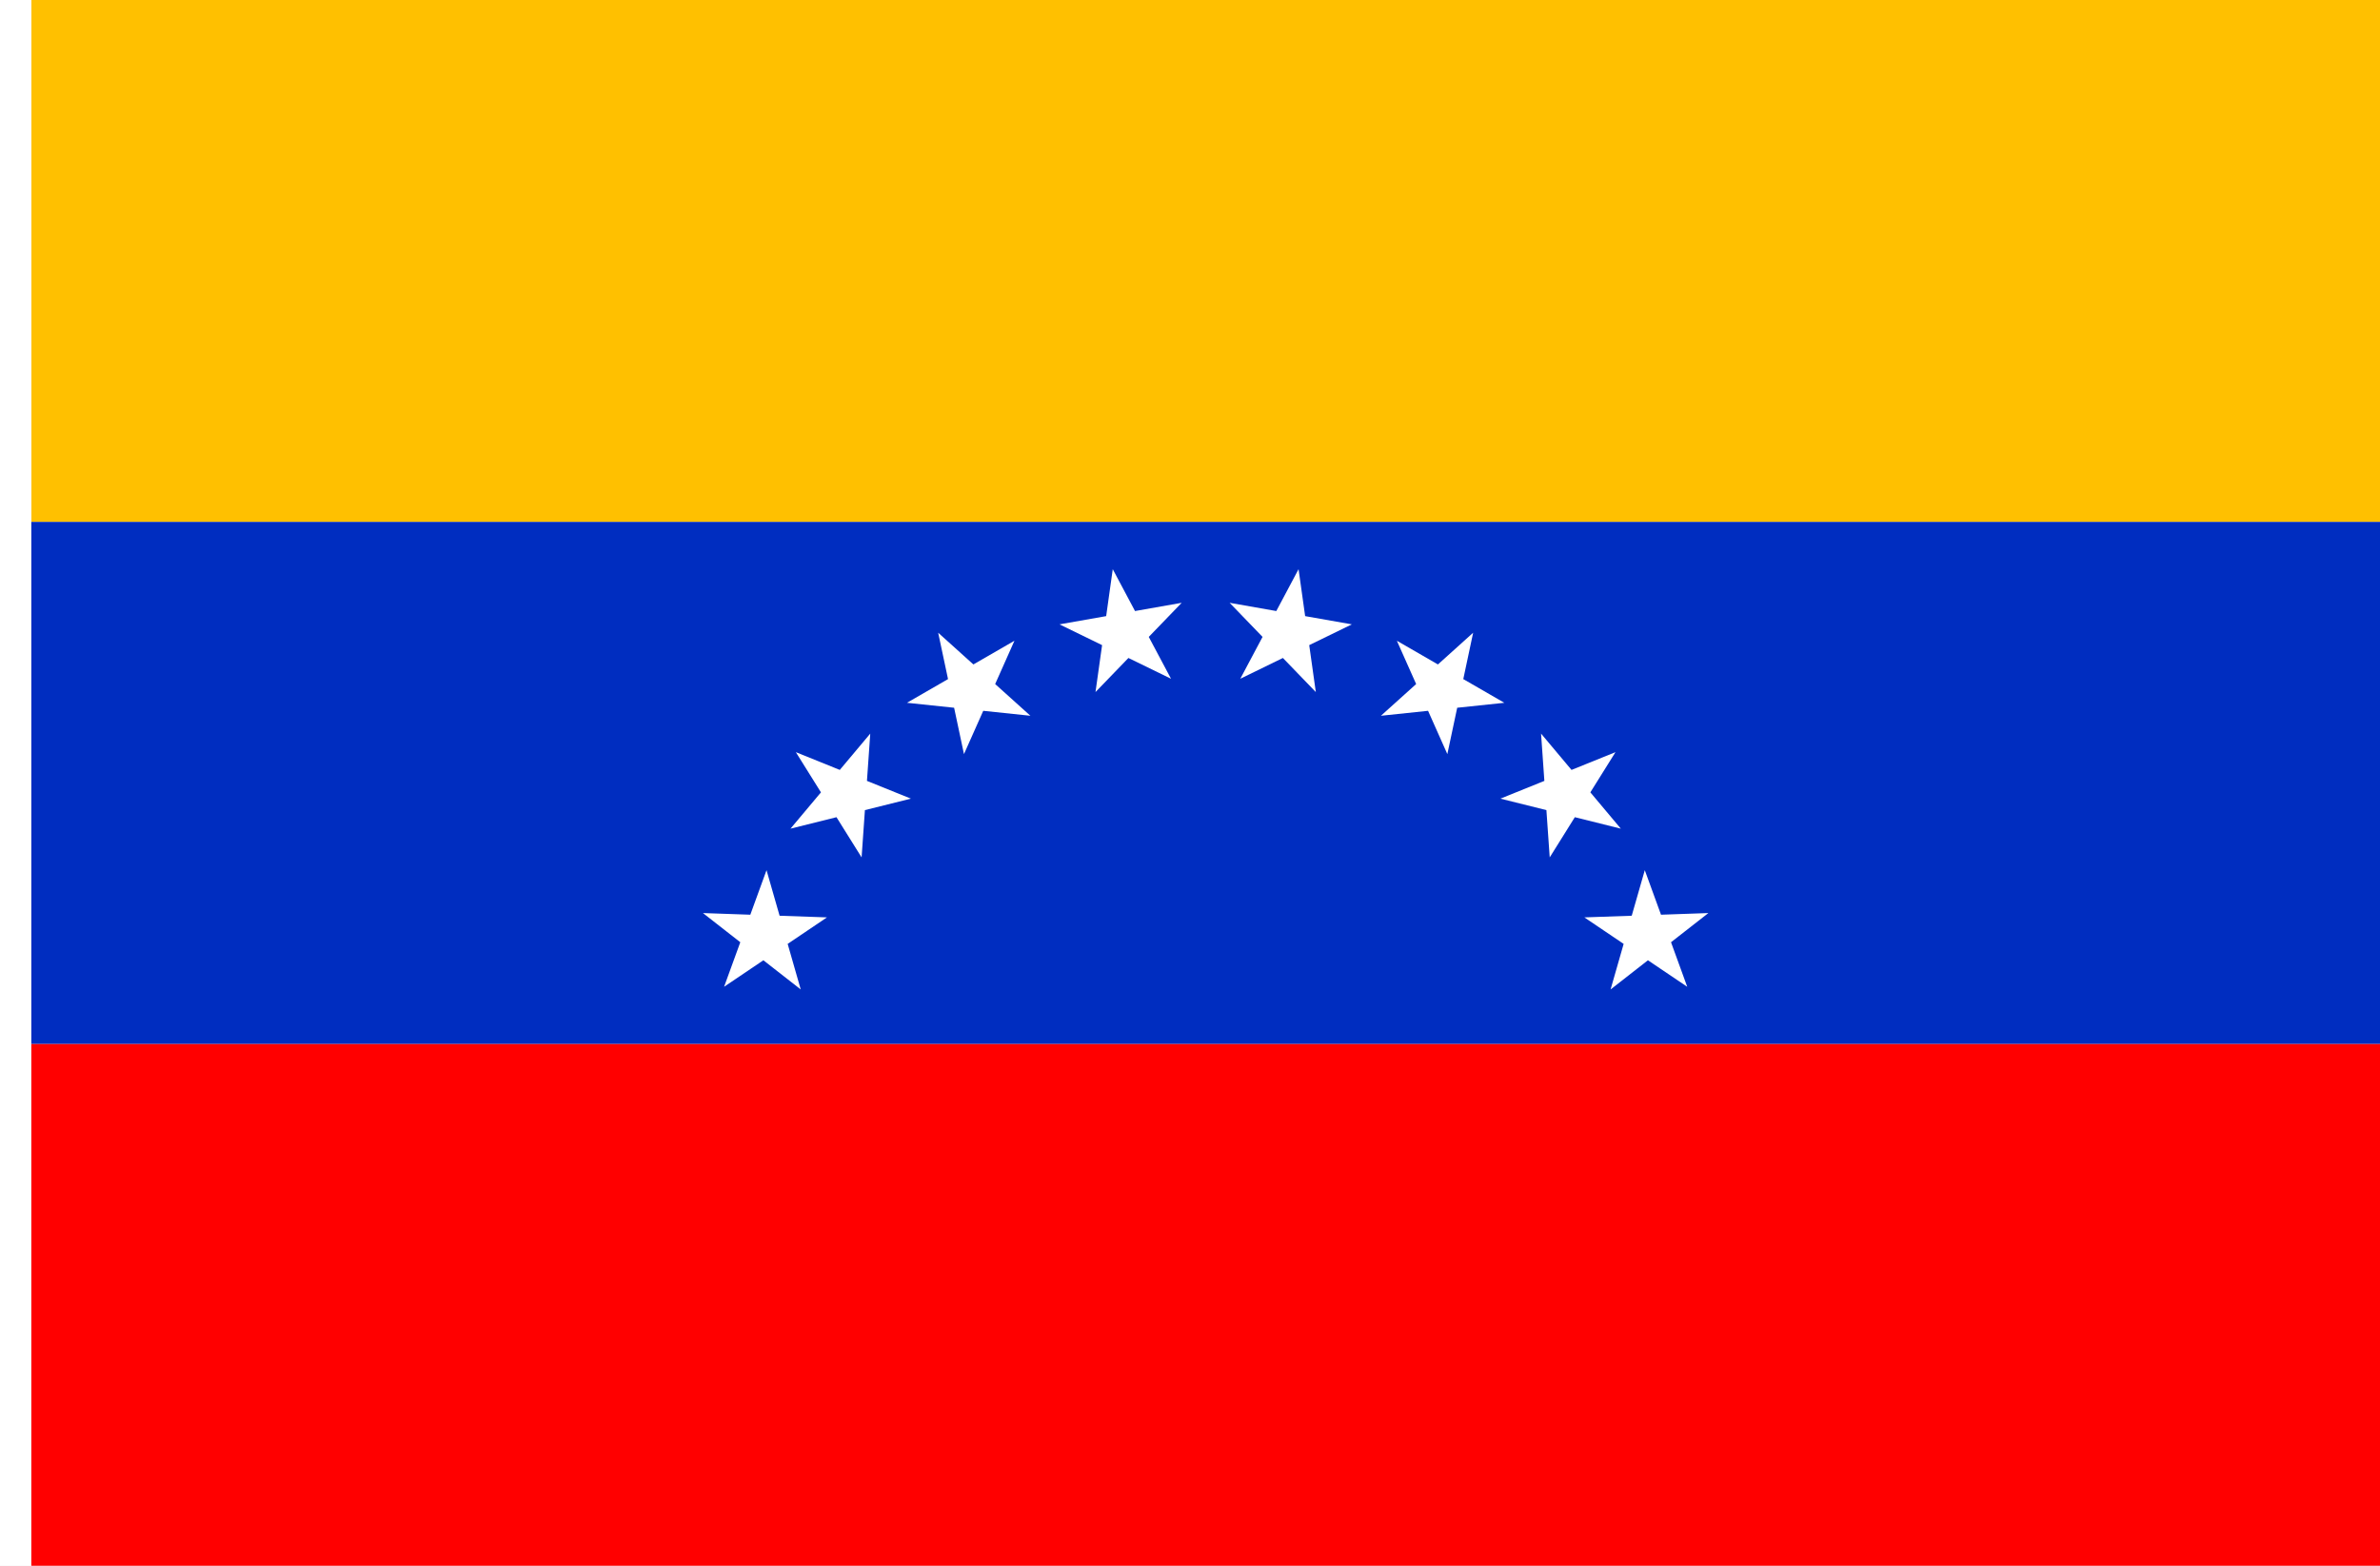
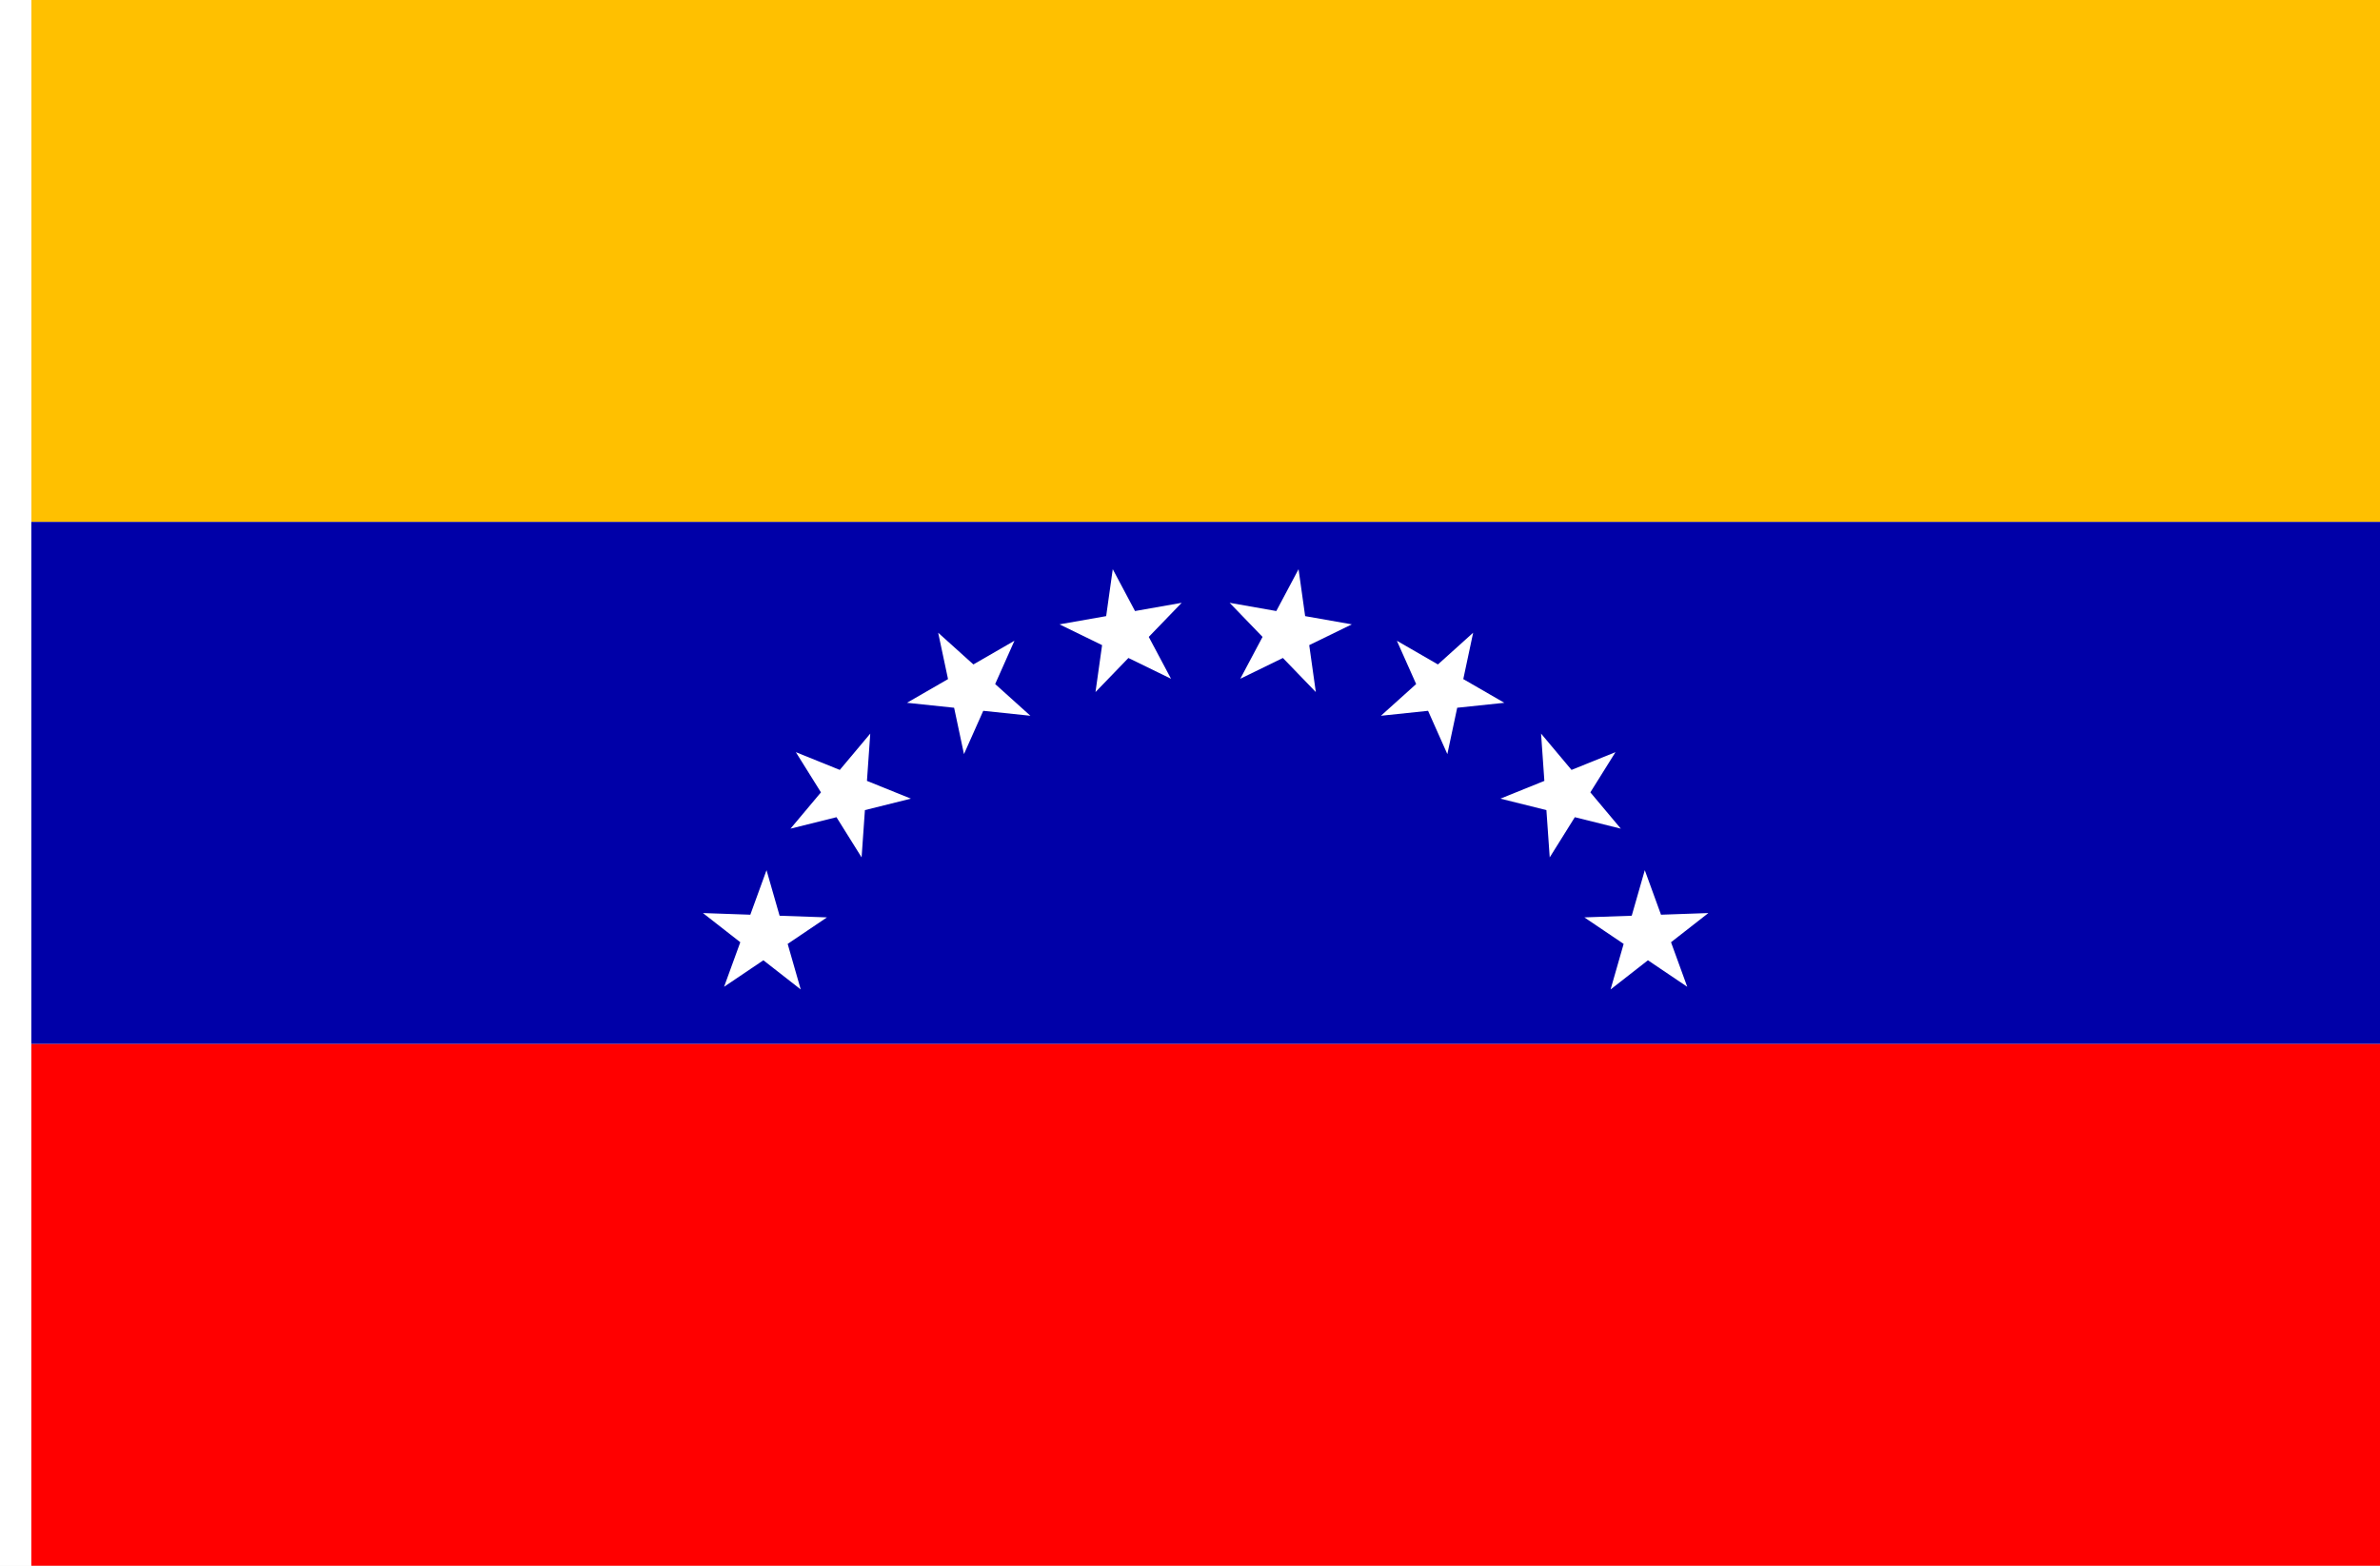
<svg xmlns="http://www.w3.org/2000/svg" width="2736" height="1800" viewBox="0 0 723.9 476.25" version="1.1" id="svg8">
  <defs id="defs2" />
  <g id="layer1" transform="translate(112.3345,-299.2679)">
    <path style="fill:#ffc000;fill-opacity:1;stroke:none;stroke-width:1.787px;stroke-linecap:butt;stroke-linejoin:miter;stroke-opacity:1" d="m -102.81,458.018 v -158.75 h 714.375 v 158.75 z" id="path849" />
    <path style="fill:#ffffff;fill-opacity:1;stroke:none;stroke-width:0.512px;stroke-linecap:butt;stroke-linejoin:miter;stroke-opacity:1" d="m -102.81,299.268 h -9.525 v 476.25 h 9.525 z" id="path819" />
    <path style="fill:#ff0000;fill-opacity:1;stroke:none;stroke-width:1.787px;stroke-linecap:butt;stroke-linejoin:miter;stroke-opacity:1" d="m -102.81,775.518 v -158.75 h 714.375 v 158.75 z" id="path822" />
-     <g id="g869">
-       <path style="fill:#002dc0;fill-opacity:1;stroke:none;stroke-width:1.735px;stroke-linecap:butt;stroke-linejoin:miter;stroke-opacity:1" d="m 611.565,616.768 v -158.75 h -714.375 v 158.75 z" id="path820" />
-       <path style="opacity:1;fill:#ffffff;fill-opacity:1;fill-rule:evenodd;stroke:none;stroke-width:0.084;stroke-linecap:round;stroke-linejoin:round;stroke-miterlimit:4;stroke-dasharray:none;stroke-dashoffset:0;stroke-opacity:1" d="m 282.634,472.396 -6.769,12.73 -14.198,-2.504 10.015,10.371 -6.769,12.73 12.958,-6.32 10.015,10.371 -2.007,-14.277 12.958,-6.32 -14.198,-2.504 z" id="path844" />
-       <path id="path846" d="m 335.737,491.724 -10.714,9.647 -12.486,-7.209 5.864,13.171 -10.714,9.647 14.338,-1.507 5.864,13.171 2.998,-14.102 14.338,-1.507 -12.486,-7.209 z" style="opacity:1;fill:#ffffff;fill-opacity:1;fill-rule:evenodd;stroke:none;stroke-width:0.084;stroke-linecap:round;stroke-linejoin:round;stroke-miterlimit:4;stroke-dasharray:none;stroke-dashoffset:0;stroke-opacity:1" />
-       <path style="opacity:1;fill:#ffffff;fill-opacity:1;fill-rule:evenodd;stroke:none;stroke-width:0.084;stroke-linecap:round;stroke-linejoin:round;stroke-miterlimit:4;stroke-dasharray:none;stroke-dashoffset:0;stroke-opacity:1" d="m 379.028,528.049 -13.368,5.401 -9.267,-11.044 1.006,14.382 -13.368,5.401 13.989,3.488 1.006,14.382 7.64,-12.227 13.989,3.488 -9.267,-11.044 z" id="path848" />
-       <path id="path850" d="m 407.284,576.99 -14.409,0.503 -4.931,-13.548 -3.974,13.859 -14.409,0.503 11.953,8.062 -3.974,13.859 11.361,-8.876 11.953,8.062 -4.931,-13.548 z" style="opacity:1;fill:#ffffff;fill-opacity:1;fill-rule:evenodd;stroke:none;stroke-width:0.084;stroke-linecap:round;stroke-linejoin:round;stroke-miterlimit:4;stroke-dasharray:none;stroke-dashoffset:0;stroke-opacity:1" />
-       <path id="path852" d="m 226.122,472.396 6.769,12.73 14.198,-2.504 -10.015,10.371 6.769,12.73 -12.958,-6.32 -10.015,10.371 2.007,-14.277 -12.958,-6.32 14.198,-2.504 z" style="opacity:1;fill:#ffffff;fill-opacity:1;fill-rule:evenodd;stroke:none;stroke-width:0.084;stroke-linecap:round;stroke-linejoin:round;stroke-miterlimit:4;stroke-dasharray:none;stroke-dashoffset:0;stroke-opacity:1" />
-       <path style="opacity:1;fill:#ffffff;fill-opacity:1;fill-rule:evenodd;stroke:none;stroke-width:0.084;stroke-linecap:round;stroke-linejoin:round;stroke-miterlimit:4;stroke-dasharray:none;stroke-dashoffset:0;stroke-opacity:1" d="m 173.019,491.724 10.714,9.647 12.486,-7.209 -5.864,13.171 10.714,9.647 -14.338,-1.507 -5.864,13.171 -2.998,-14.102 -14.338,-1.507 12.486,-7.209 z" id="path854" />
-       <path id="path856" d="m 129.728,528.049 13.368,5.401 9.267,-11.044 -1.006,14.382 13.368,5.401 -13.989,3.488 -1.006,14.382 -7.64,-12.227 -13.989,3.488 9.267,-11.044 z" style="opacity:1;fill:#ffffff;fill-opacity:1;fill-rule:evenodd;stroke:none;stroke-width:0.084;stroke-linecap:round;stroke-linejoin:round;stroke-miterlimit:4;stroke-dasharray:none;stroke-dashoffset:0;stroke-opacity:1" />
-       <path style="opacity:1;fill:#ffffff;fill-opacity:1;fill-rule:evenodd;stroke:none;stroke-width:0.084;stroke-linecap:round;stroke-linejoin:round;stroke-miterlimit:4;stroke-dasharray:none;stroke-dashoffset:0;stroke-opacity:1" d="m 101.472,576.99 14.409,0.503 4.931,-13.548 3.974,13.859 14.409,0.503 -11.953,8.062 3.974,13.859 -11.361,-8.876 -11.953,8.062 4.931,-13.548 z" id="path858" />
-     </g>
+     <path style="fill:#0000a8;fill-opacity:1;stroke:none;stroke-width:1.735px;stroke-linecap:butt;stroke-linejoin:miter;stroke-opacity:1" d="m 611.565,616.768 v -158.75 h -714.375 v 158.75 z" id="path820" />
+     <path style="fill:#ffffff;fill-opacity:1;fill-rule:evenodd;stroke:none;stroke-width:0.084;stroke-linecap:round;stroke-linejoin:round;stroke-miterlimit:4;stroke-dasharray:none;stroke-dashoffset:0;stroke-opacity:1" d="m 282.634,472.396 -6.769,12.73 -14.198,-2.504 10.015,10.371 -6.769,12.73 12.958,-6.32 10.015,10.371 -2.007,-14.277 12.958,-6.32 -14.198,-2.504 z" id="path844" />
+     <path id="path846" d="m 335.737,491.724 -10.714,9.647 -12.486,-7.209 5.864,13.171 -10.714,9.647 14.338,-1.507 5.864,13.171 2.998,-14.102 14.338,-1.507 -12.486,-7.209 z" style="fill:#ffffff;fill-opacity:1;fill-rule:evenodd;stroke:none;stroke-width:0.084;stroke-linecap:round;stroke-linejoin:round;stroke-miterlimit:4;stroke-dasharray:none;stroke-dashoffset:0;stroke-opacity:1" />
+     <path style="fill:#ffffff;fill-opacity:1;fill-rule:evenodd;stroke:none;stroke-width:0.084;stroke-linecap:round;stroke-linejoin:round;stroke-miterlimit:4;stroke-dasharray:none;stroke-dashoffset:0;stroke-opacity:1" d="m 379.028,528.049 -13.368,5.401 -9.267,-11.044 1.006,14.382 -13.368,5.401 13.989,3.488 1.006,14.382 7.64,-12.227 13.989,3.488 -9.267,-11.044 z" id="path848" />
+     <path id="path850" d="m 407.284,576.99 -14.409,0.503 -4.931,-13.548 -3.974,13.859 -14.409,0.503 11.953,8.062 -3.974,13.859 11.361,-8.876 11.953,8.062 -4.931,-13.548 z" style="fill:#ffffff;fill-opacity:1;fill-rule:evenodd;stroke:none;stroke-width:0.084;stroke-linecap:round;stroke-linejoin:round;stroke-miterlimit:4;stroke-dasharray:none;stroke-dashoffset:0;stroke-opacity:1" />
+     <path id="path852" d="m 226.122,472.396 6.769,12.73 14.198,-2.504 -10.015,10.371 6.769,12.73 -12.958,-6.32 -10.015,10.371 2.007,-14.277 -12.958,-6.32 14.198,-2.504 z" style="fill:#ffffff;fill-opacity:1;fill-rule:evenodd;stroke:none;stroke-width:0.084;stroke-linecap:round;stroke-linejoin:round;stroke-miterlimit:4;stroke-dasharray:none;stroke-dashoffset:0;stroke-opacity:1" />
+     <path style="fill:#ffffff;fill-opacity:1;fill-rule:evenodd;stroke:none;stroke-width:0.084;stroke-linecap:round;stroke-linejoin:round;stroke-miterlimit:4;stroke-dasharray:none;stroke-dashoffset:0;stroke-opacity:1" d="m 173.019,491.724 10.714,9.647 12.486,-7.209 -5.864,13.171 10.714,9.647 -14.338,-1.507 -5.864,13.171 -2.998,-14.102 -14.338,-1.507 12.486,-7.209 z" id="path854" />
+     <path id="path856" d="m 129.728,528.049 13.368,5.401 9.267,-11.044 -1.006,14.382 13.368,5.401 -13.989,3.488 -1.006,14.382 -7.64,-12.227 -13.989,3.488 9.267,-11.044 z" style="fill:#ffffff;fill-opacity:1;fill-rule:evenodd;stroke:none;stroke-width:0.084;stroke-linecap:round;stroke-linejoin:round;stroke-miterlimit:4;stroke-dasharray:none;stroke-dashoffset:0;stroke-opacity:1" />
+     <path style="fill:#ffffff;fill-opacity:1;fill-rule:evenodd;stroke:none;stroke-width:0.084;stroke-linecap:round;stroke-linejoin:round;stroke-miterlimit:4;stroke-dasharray:none;stroke-dashoffset:0;stroke-opacity:1" d="m 101.472,576.99 14.409,0.503 4.931,-13.548 3.974,13.859 14.409,0.503 -11.953,8.062 3.974,13.859 -11.361,-8.876 -11.953,8.062 4.931,-13.548 z" id="path858" />
  </g>
</svg>
